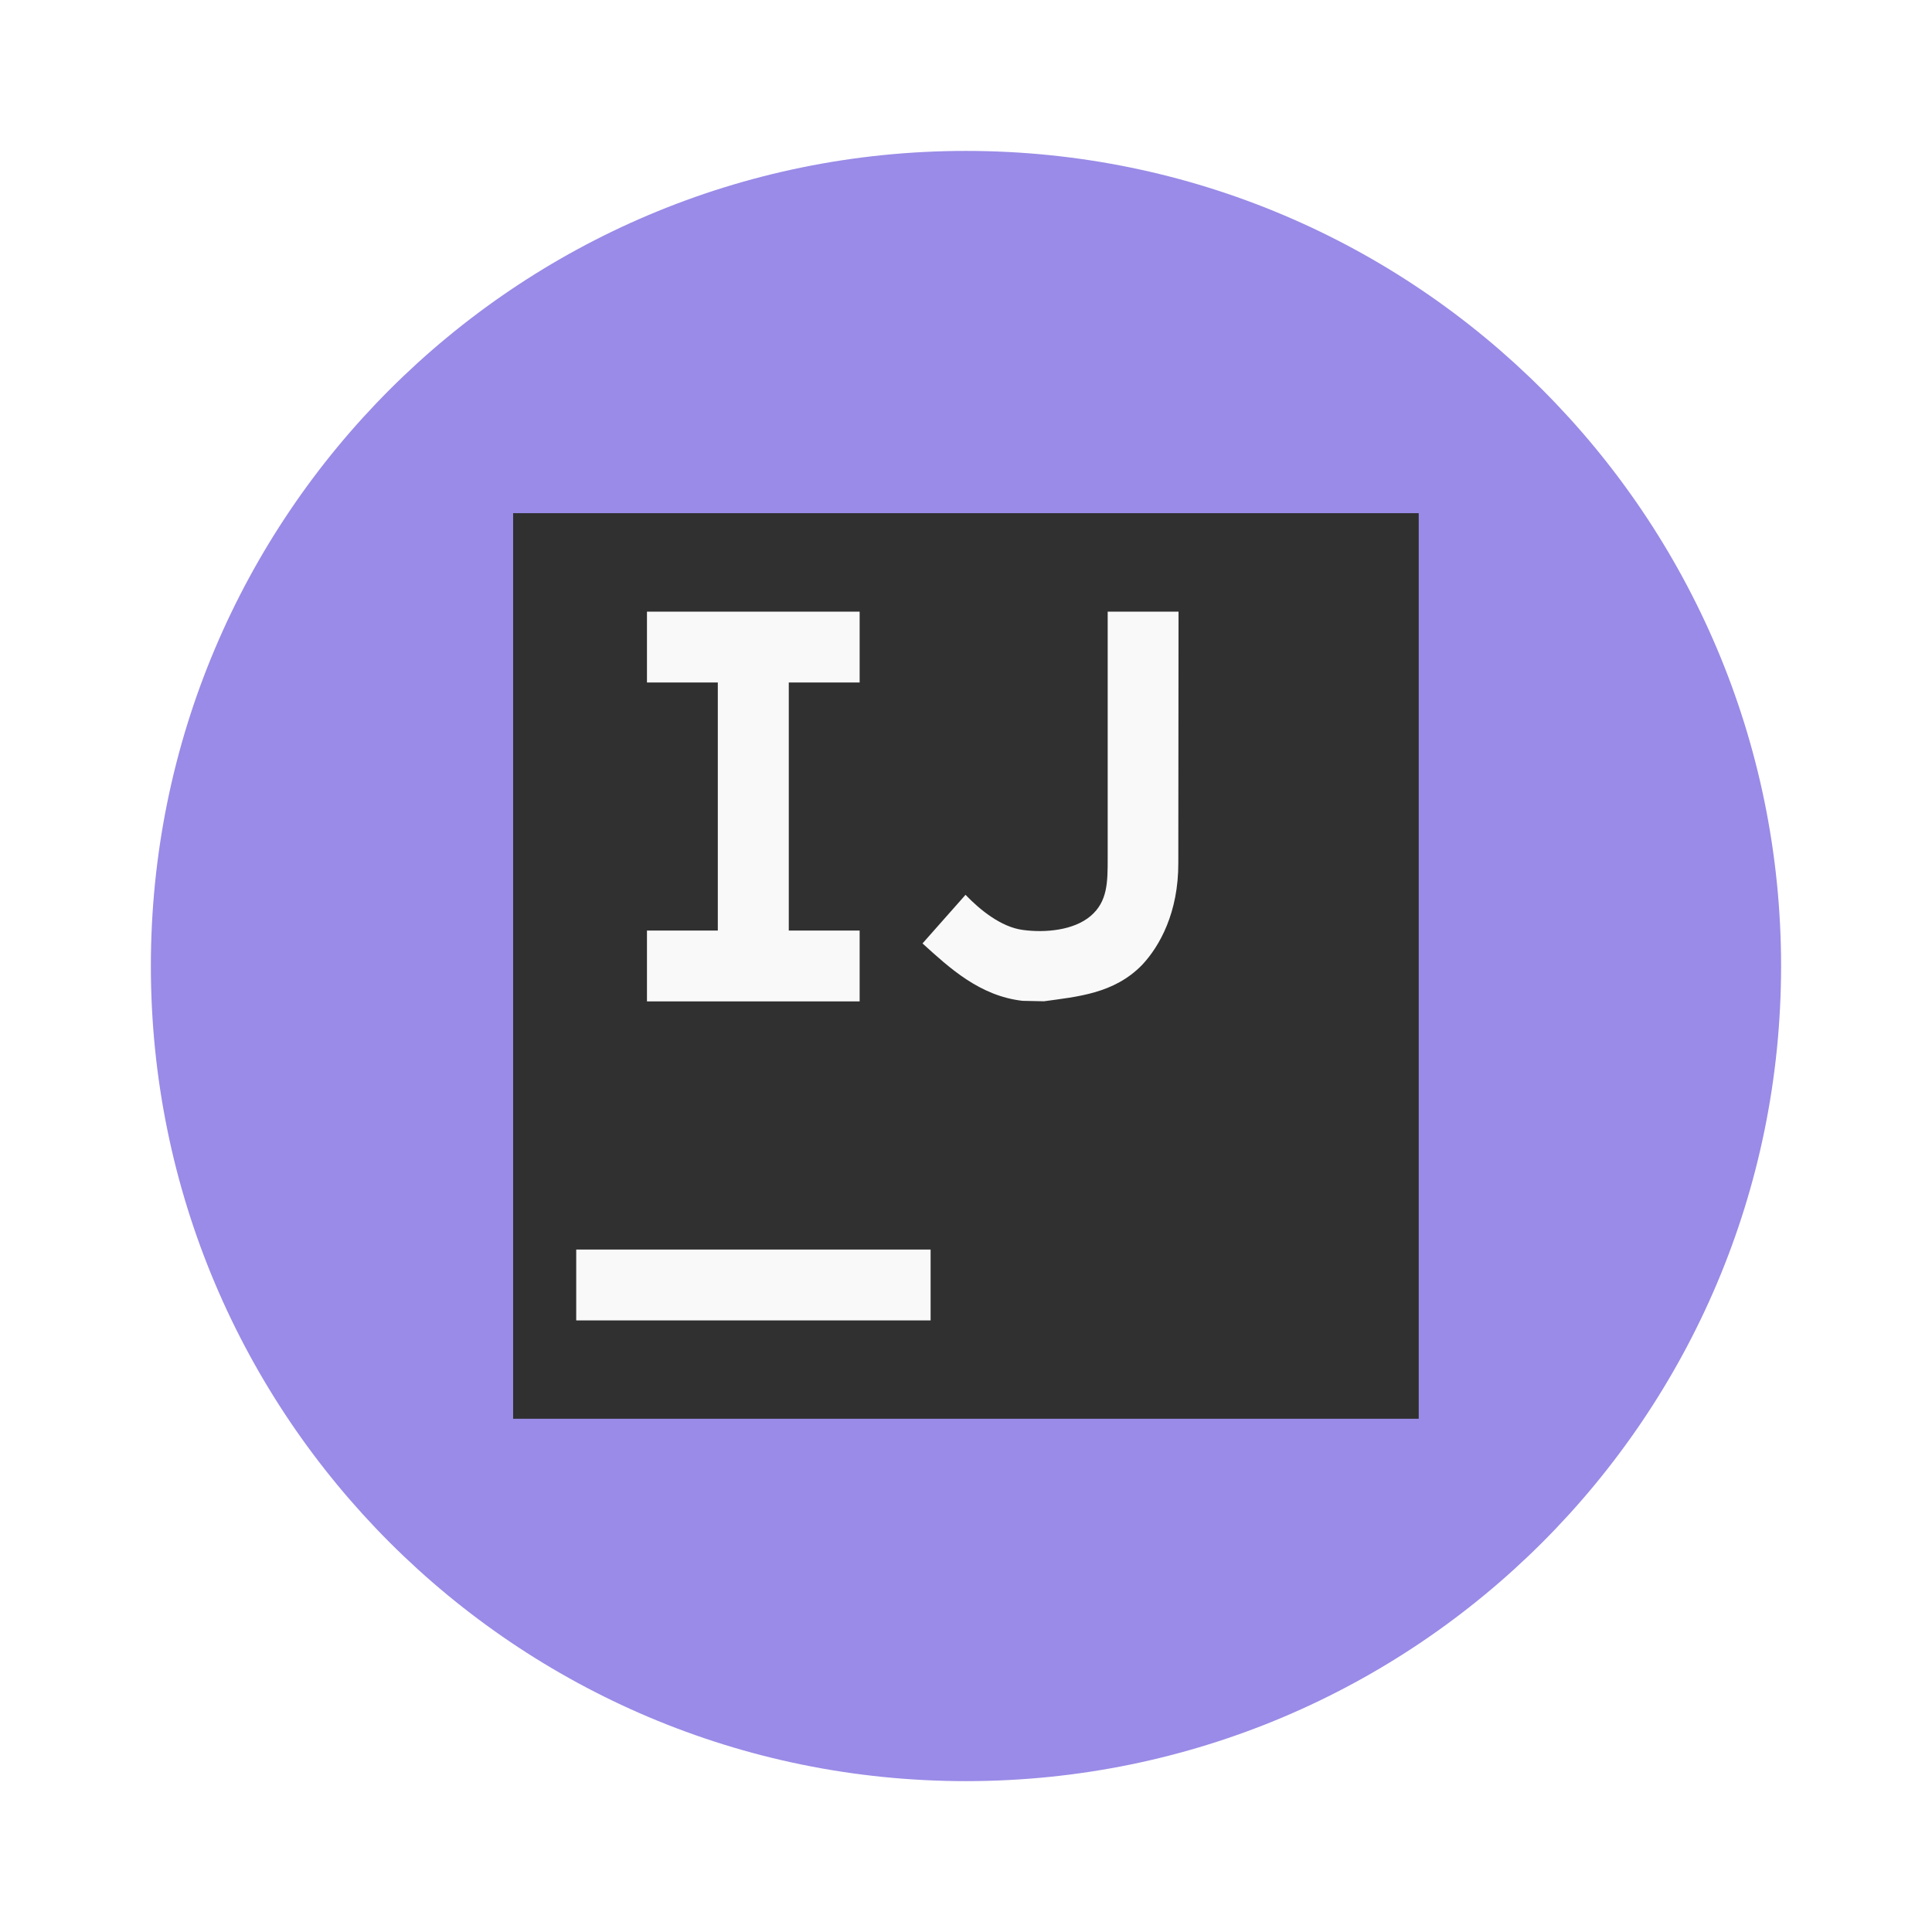
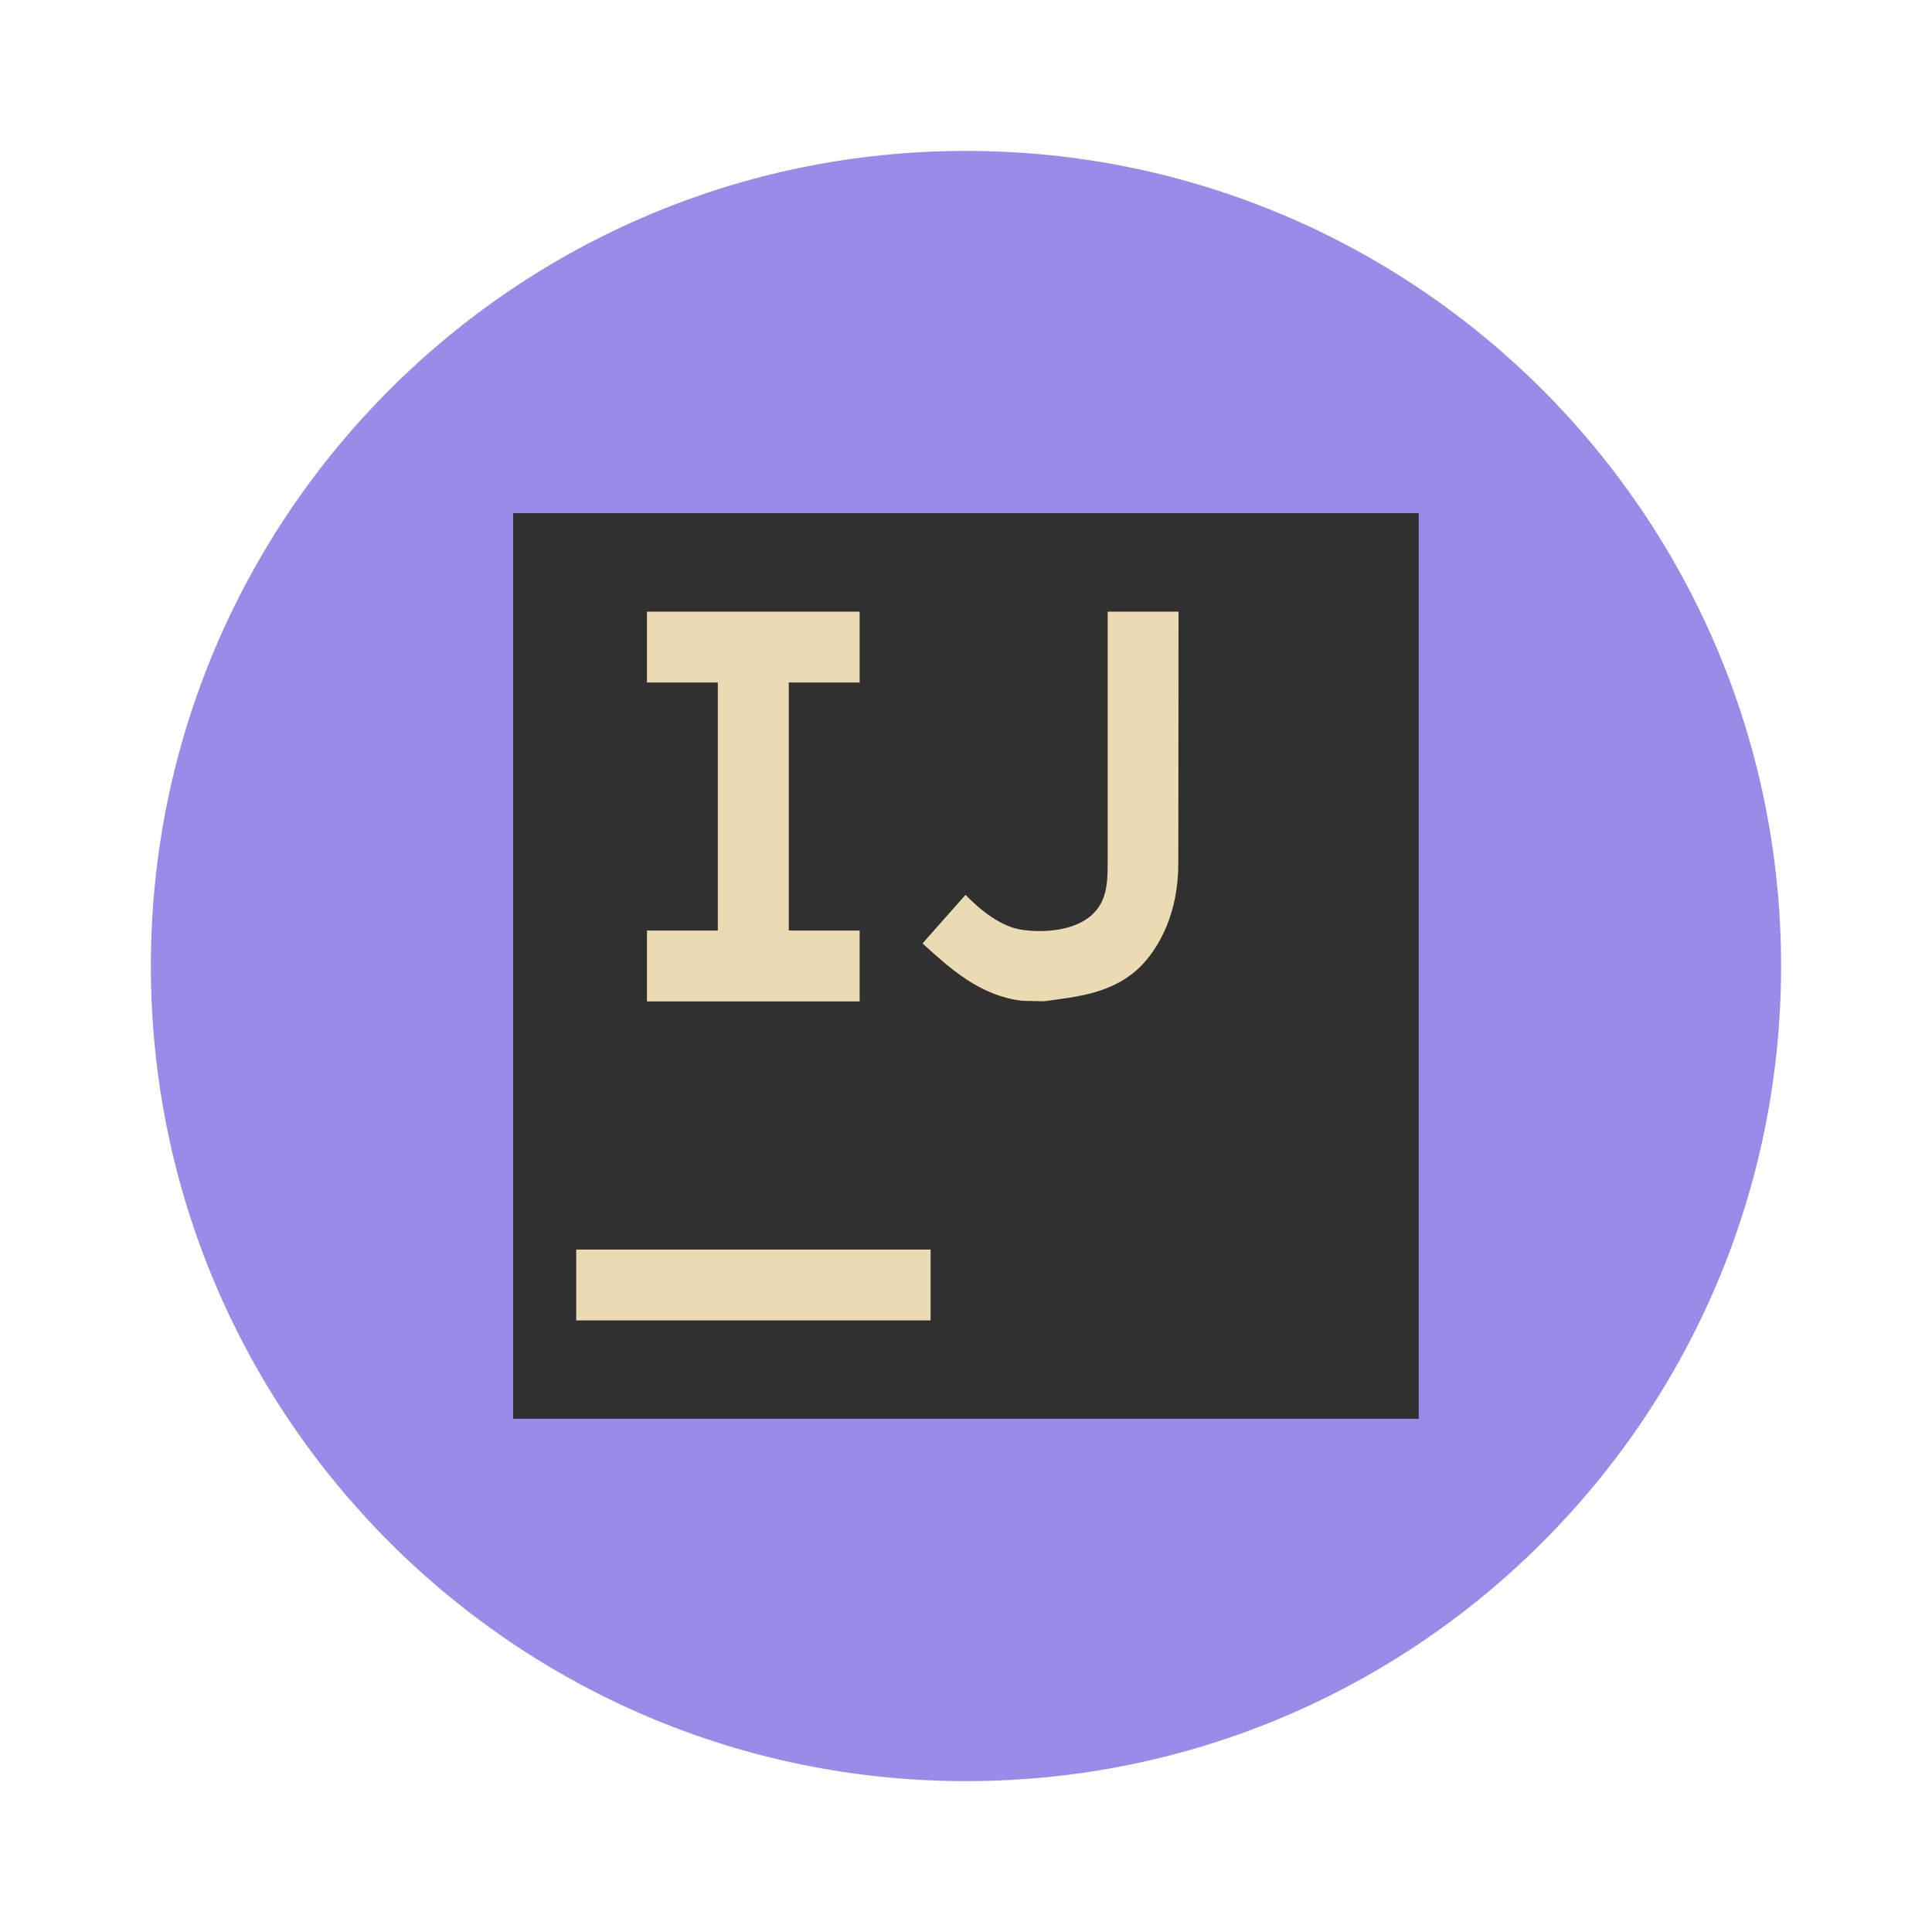
<svg xmlns="http://www.w3.org/2000/svg" width="64" height="64" version="1.1" viewBox="0 0 16.933 16.933">
  <g transform="translate(1.0583 -1.0583)" stroke-width=".265">
    <path d="m14.552 9.525a7.144 7.144 0 0 1-7.144 7.144 7.144 7.144 0 0 1-7.144-7.144 7.144 7.144 0 0 1 7.144-7.144 7.144 7.144 0 0 1 7.144 7.144z" fill="#998be7" />
    <path d="m3.439 5.556h7.937v7.937h-7.937z" fill="#303030" />
-     <path d="m6.476 7.04v-0.621h-1.864v0.621h0.621v2.174h-0.621v0.621h1.864v-0.621h-0.621v-2.174m2.048 2.79c-0.375-0.043-0.639-0.288-0.876-0.503l0.377-0.426c0.124 0.129 0.31 0.283 0.504 0.308 0.194 0.026 0.443 0.004 0.592-0.122 0.15-0.127 0.15-0.299 0.15-0.505v-2.163h0.621l-0.002 2.2c0.002 0.438-0.164 0.733-0.318 0.897-0.245 0.251-0.563 0.277-0.86 0.318" fill="#f9f9f9" />
-     <path d="m3.992 12.01h3.106v0.621h-3.106z" fill="#f9f9f9" />
+     <path d="m6.476 7.04v-0.621h-1.864v0.621h0.621v2.174h-0.621v0.621h1.864v-0.621h-0.621v-2.174m2.048 2.79c-0.375-0.043-0.639-0.288-0.876-0.503l0.377-0.426c0.124 0.129 0.31 0.283 0.504 0.308 0.194 0.026 0.443 0.004 0.592-0.122 0.15-0.127 0.15-0.299 0.15-0.505v-2.163h0.621l-0.002 2.2c0.002 0.438-0.164 0.733-0.318 0.897-0.245 0.251-0.563 0.277-0.86 0.318" fill="#ebdbb2" />
+     <path d="m3.992 12.01h3.106v0.621h-3.106z" fill="#ebdbb2" />
  </g>
</svg>
